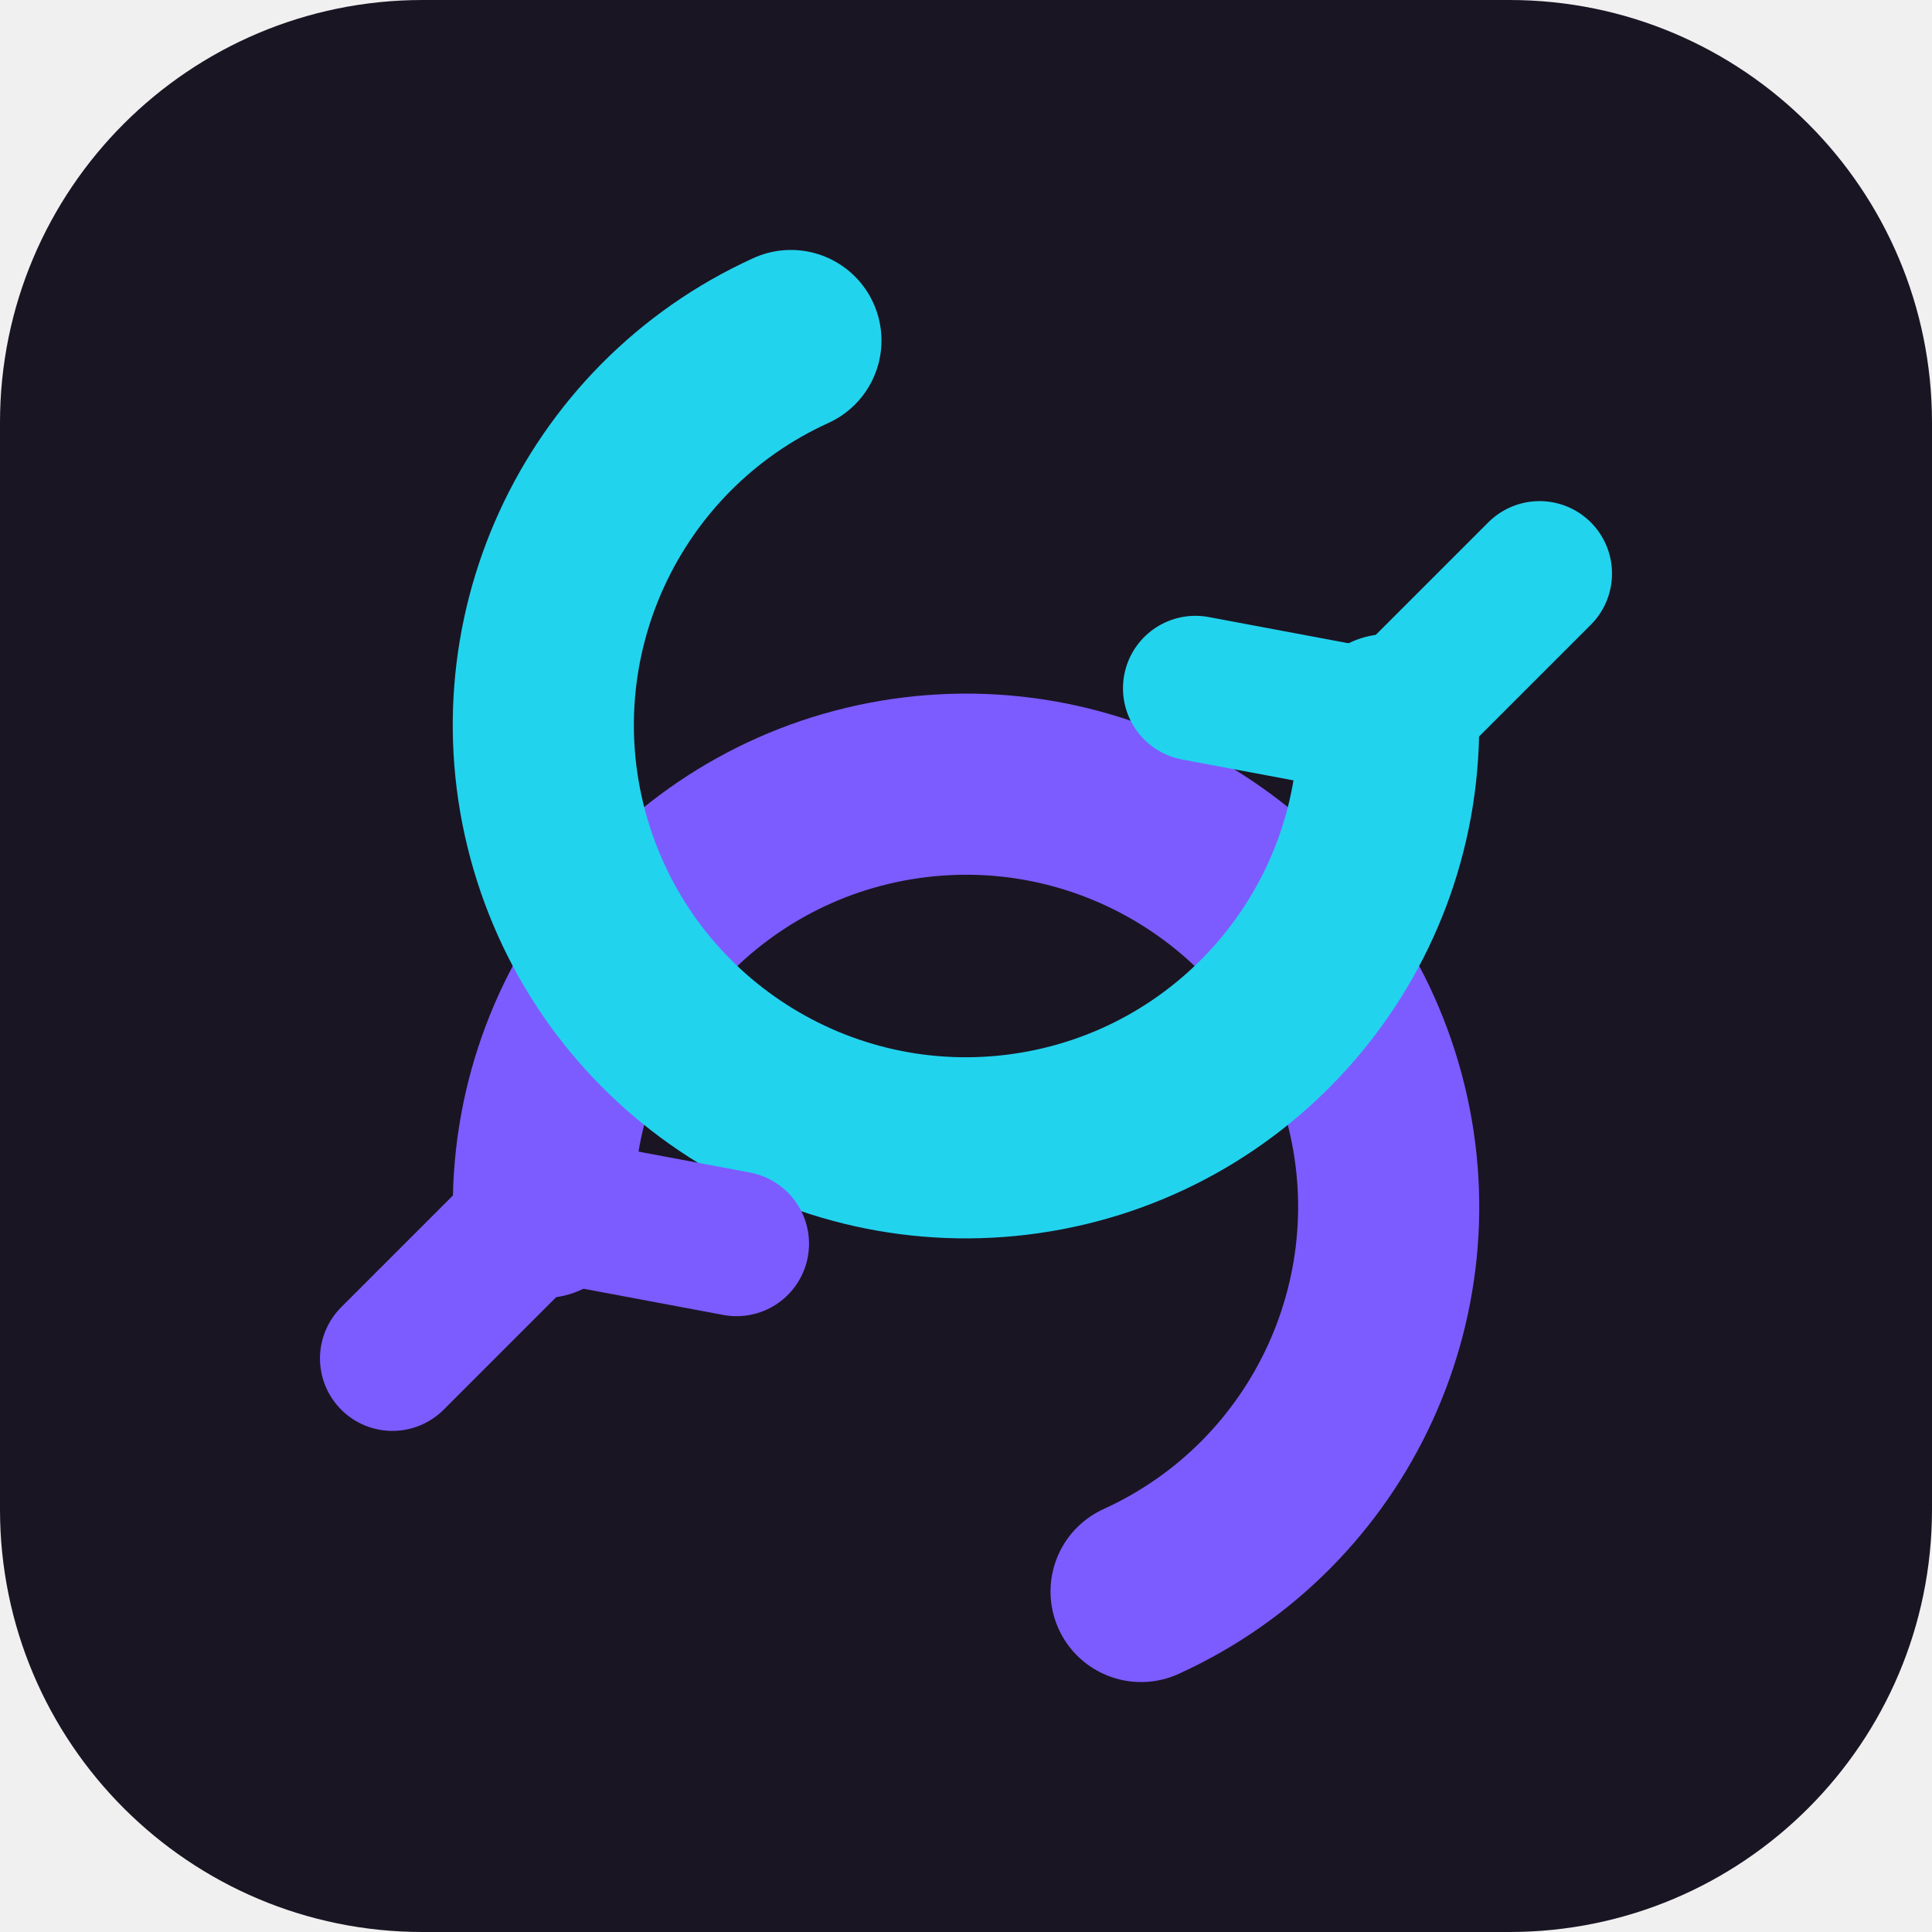
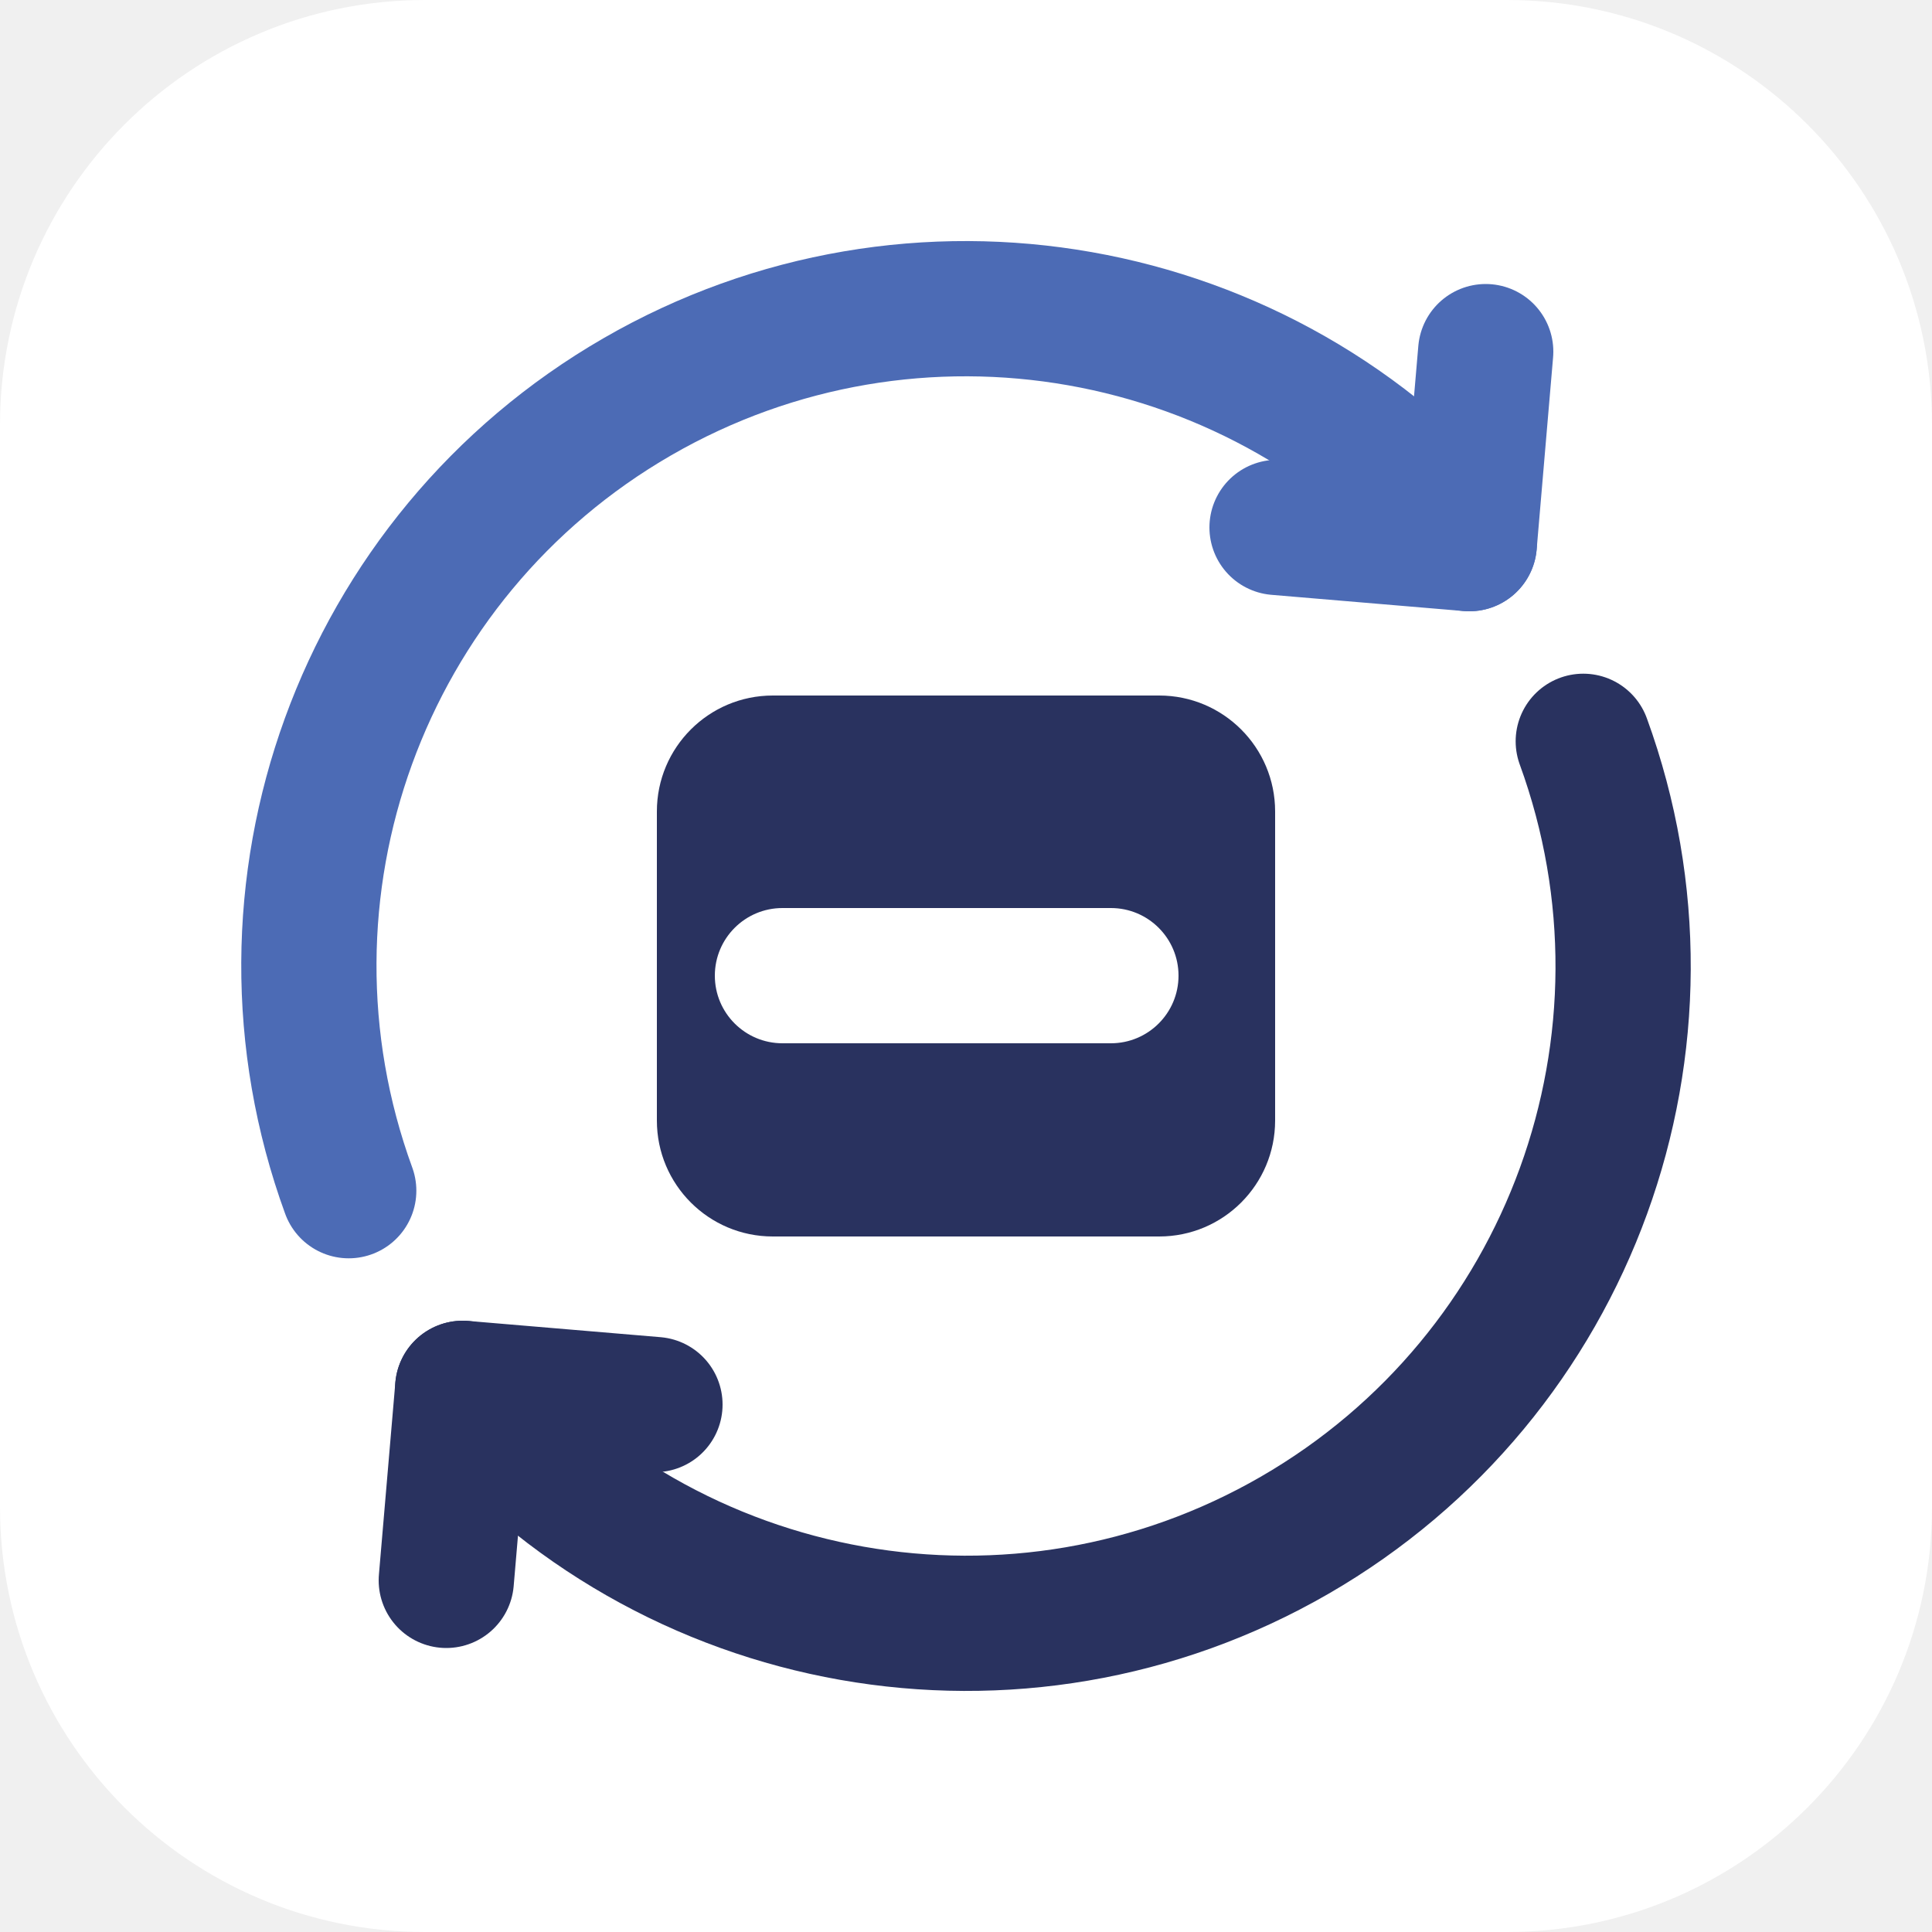
- <svg xmlns="http://www.w3.org/2000/svg" viewBox="0 0 32 32">
-   <rect width="32" height="32" rx="7" fill="#1a1523" />
-   <path d="M9 20a7 7 0 1 1 9.9 6.36" fill="none" stroke="#7c5cff" stroke-width="3" stroke-linecap="round" />
-   <path d="M23 12a7 7 0 1 1-9.9-6.36" fill="none" stroke="#22d3ee" stroke-width="3" stroke-linecap="round" />
-   <path d="M9 20l-2.5 2.5M9 20l3.2.6" fill="none" stroke="#7c5cff" stroke-width="2.4" stroke-linecap="round" />
-   <path d="M23 12l2.5-2.5M23 12l-3.2-.6" fill="none" stroke="#22d3ee" stroke-width="2.4" stroke-linecap="round" />
+ <svg xmlns="http://www.w3.org/2000/svg" viewBox="0 0 100 100">
+   <rect width="100" height="100" rx="22" fill="#FFFFFF" />
+   <g fill="none" stroke-linecap="round" stroke-linejoin="round" stroke-width="7">
+     <path d="M18.05 61.63 A34 34 0 0 1 76.05 28.14" stroke="#4C6BB5" />
+     <path d="M76.9 18.2 L76.05 28.14 L66.1 27.3" stroke="#4C6BB5" />
+     <path d="M81.95 38.37 A34 34 0 0 1 23.95 71.86" stroke="#29325F" />
+     <path d="M23.1 81.8 L23.95 71.86 L33.9 72.7" stroke="#29325F" />
+   </g>
+   <rect x="34" y="36" width="32" height="28" rx="6" fill="#29325F" />
+   <rect x="37" y="47" width="24" height="7" rx="3.5" fill="#FFFFFF" />
</svg>
